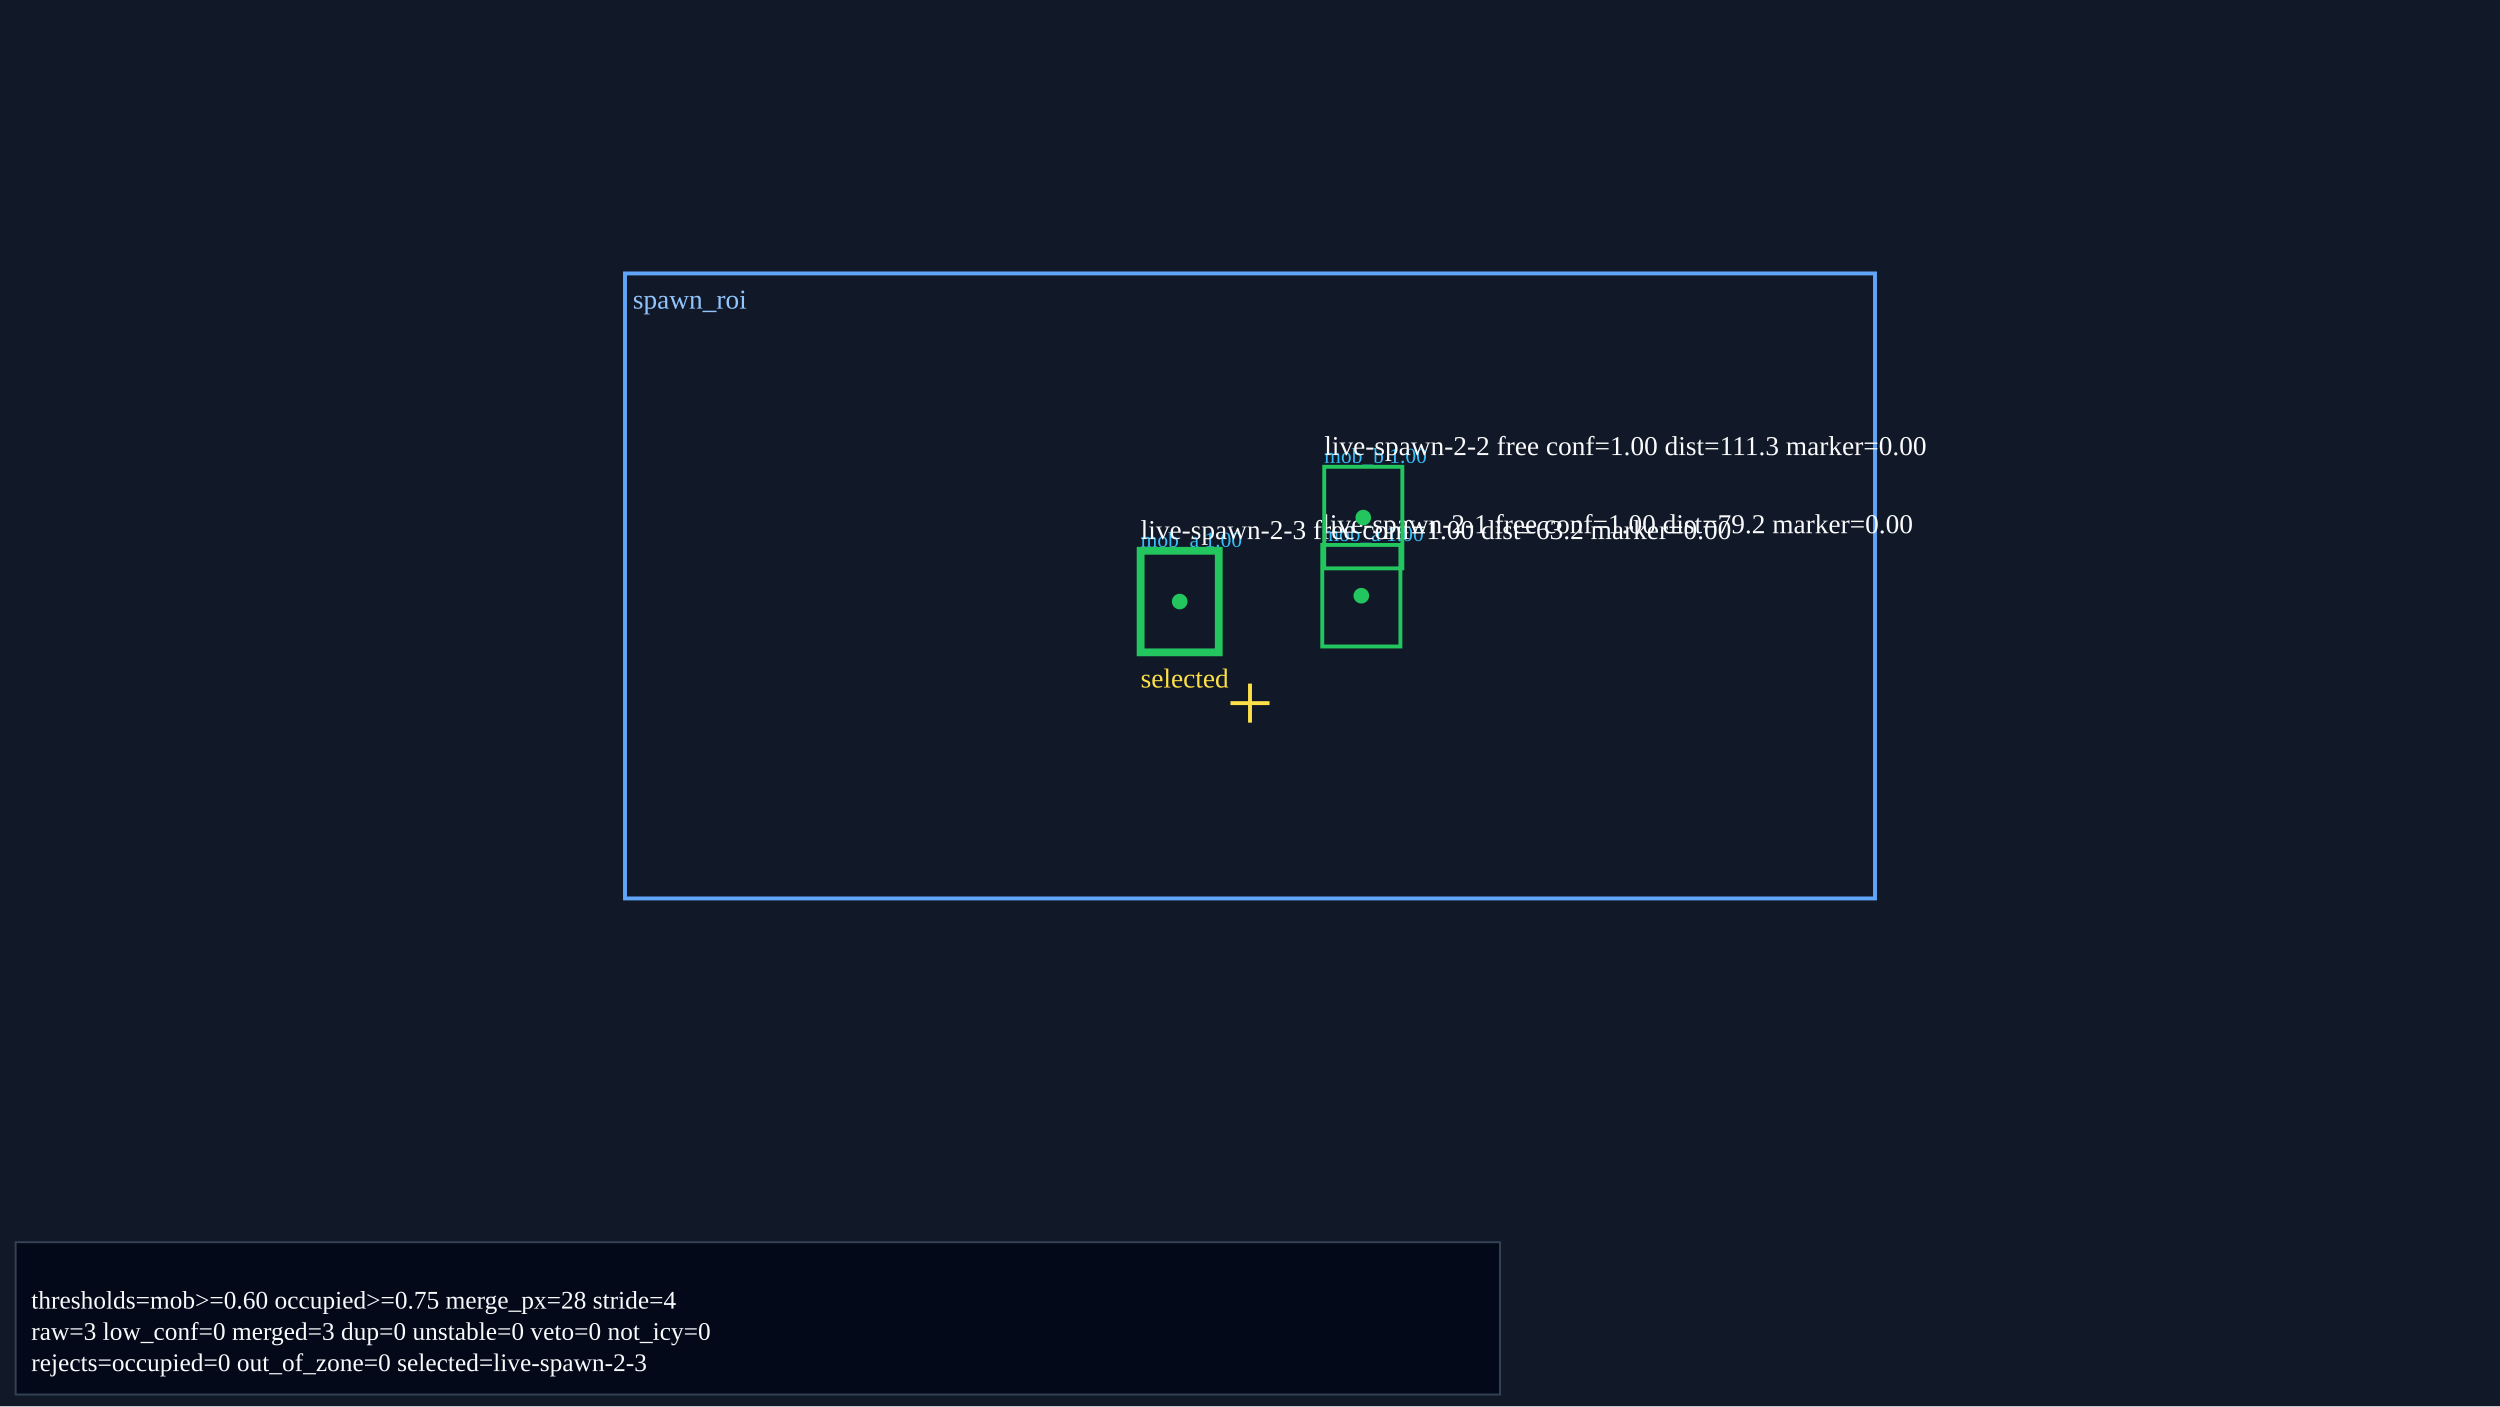
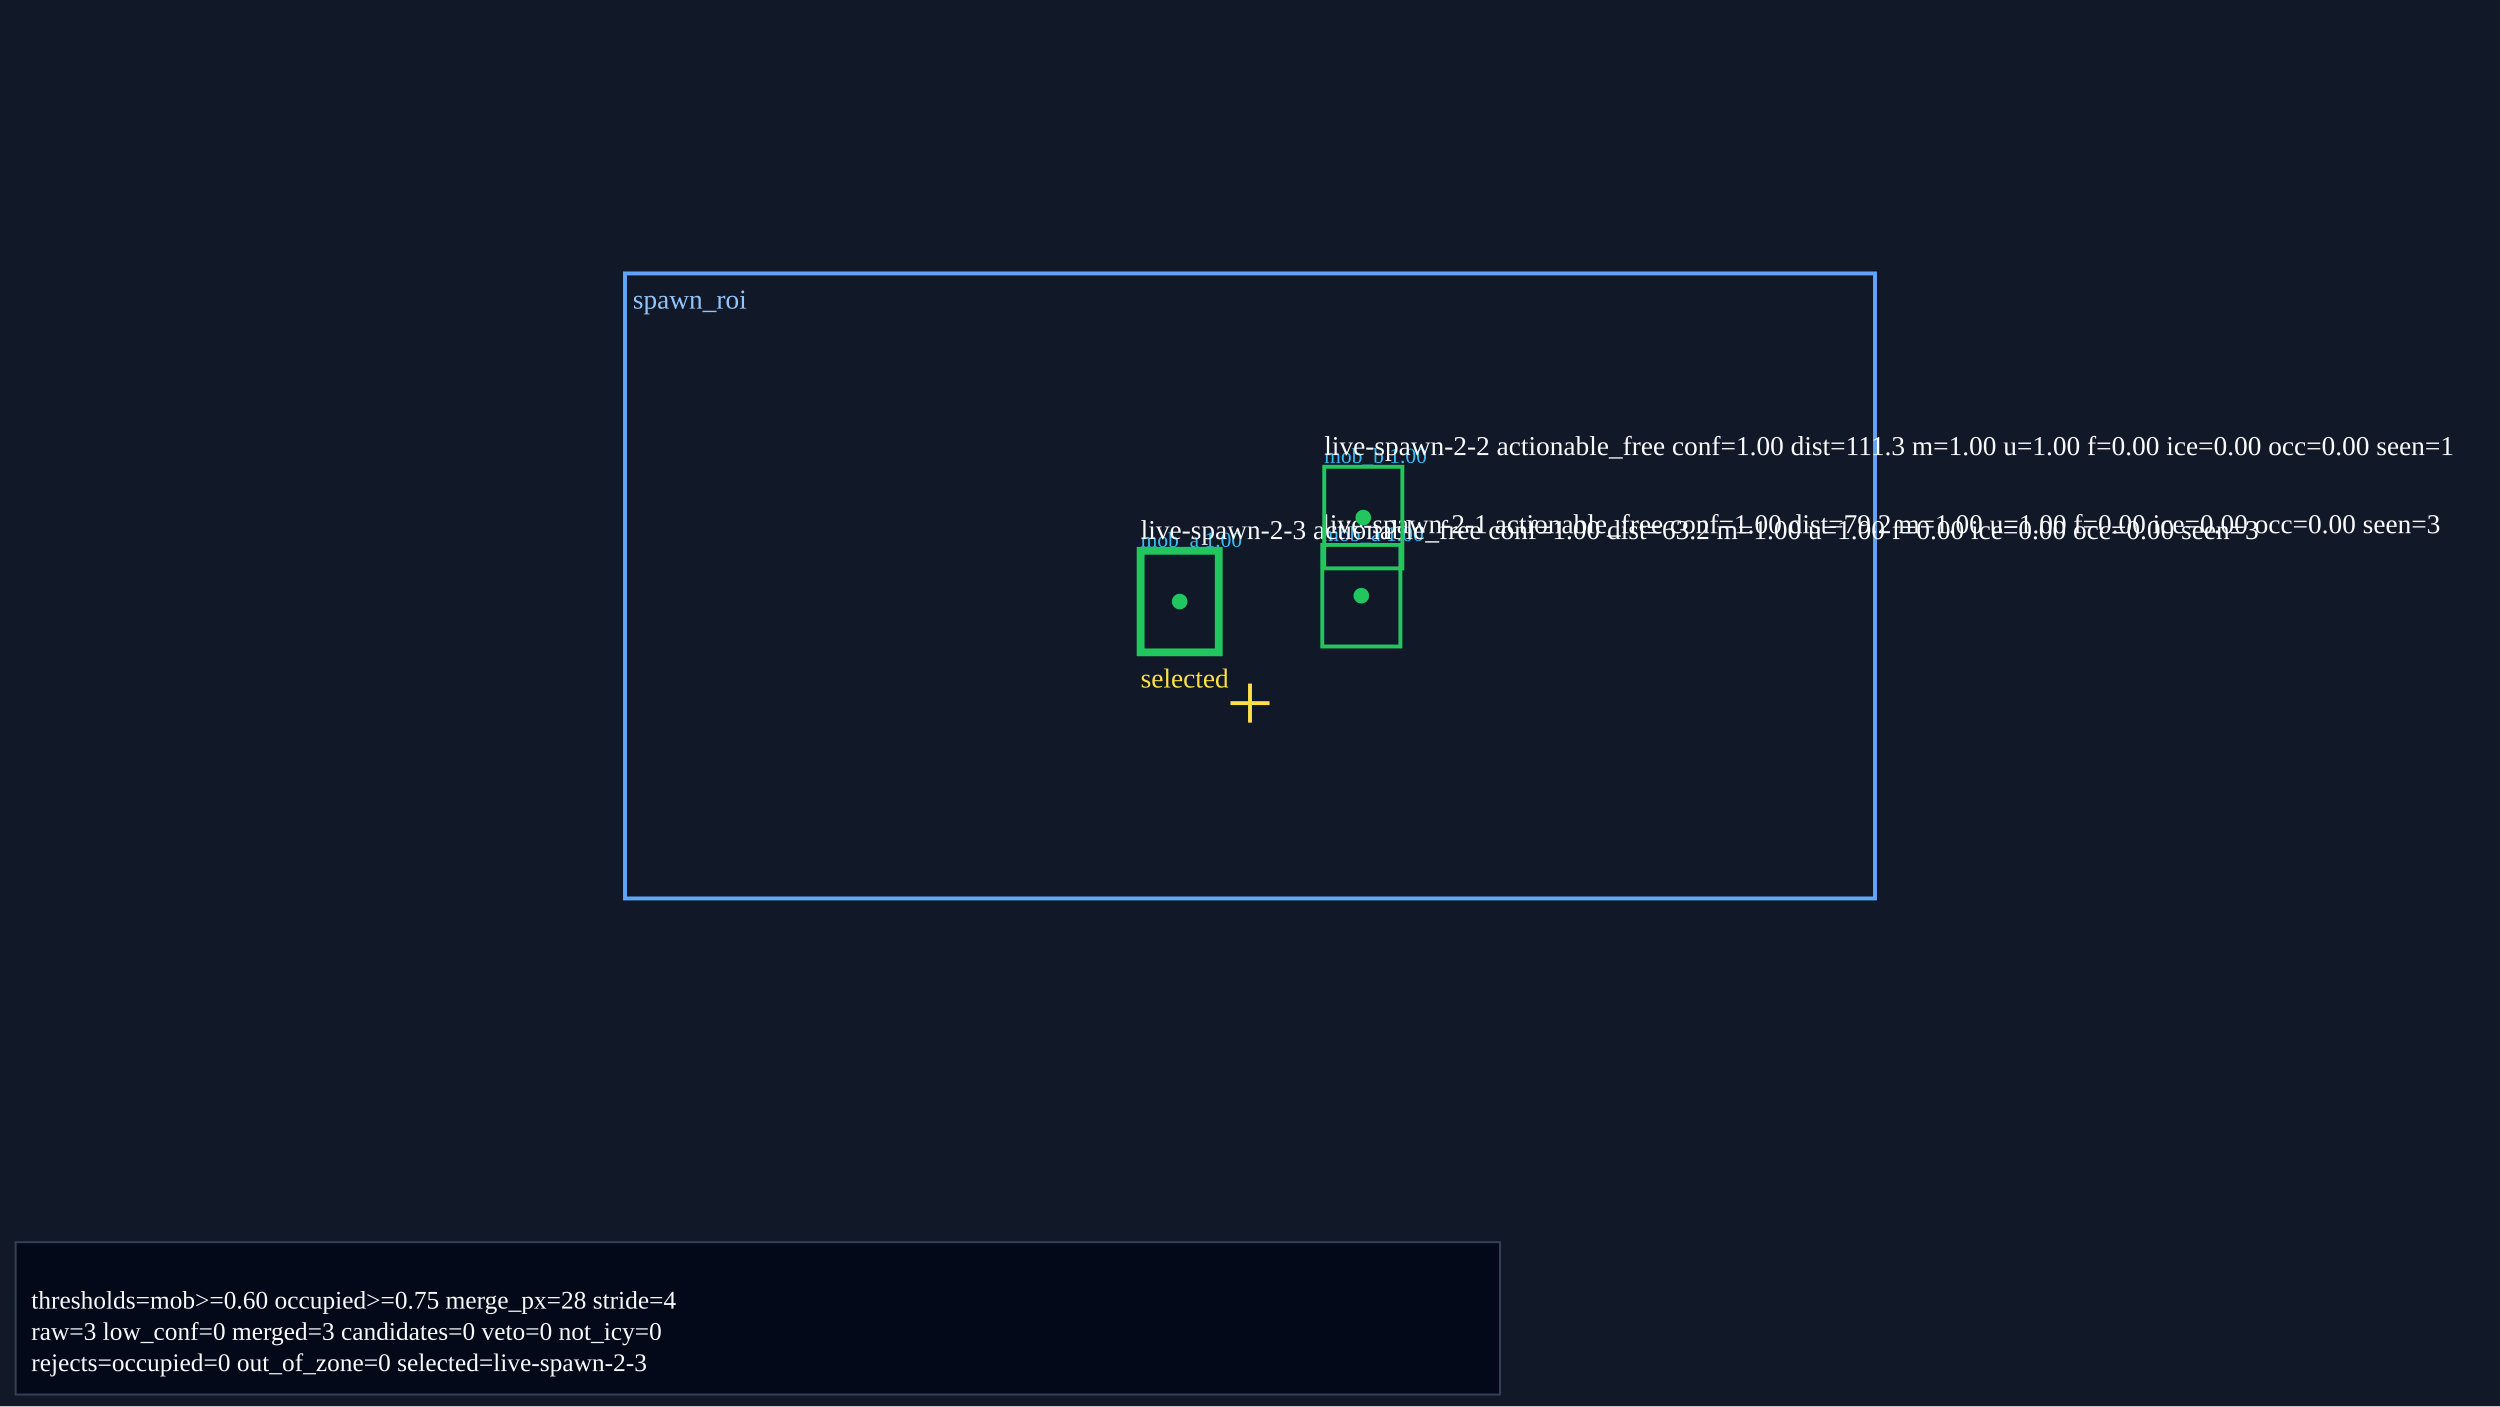
<svg xmlns="http://www.w3.org/2000/svg" width="1280" height="720" viewBox="0 0 1280 720">
  <rect width="100%" height="100%" fill="#111827" />
  <rect x="320" y="140" width="640" height="320" fill="none" stroke="#60a5fa" stroke-width="2" />
  <text x="324" y="158" fill="#93c5fd" font-size="14">spawn_roi</text>
  <line x1="630.0" y1="360.0" x2="650.0" y2="360.0" stroke="#fde047" stroke-width="2" />
  <line x1="640.0" y1="350.0" x2="640.0" y2="370.0" stroke="#fde047" stroke-width="2" />
  <rect x="677" y="279" width="40" height="52" fill="none" stroke="#38bdf8" stroke-dasharray="4 4" stroke-width="1" />
  <text x="677" y="277" fill="#38bdf8" font-size="11">mob_a 1.00</text>
  <rect x="678" y="239" width="40" height="52" fill="none" stroke="#38bdf8" stroke-dasharray="4 4" stroke-width="1" />
  <text x="678" y="237" fill="#38bdf8" font-size="11">mob_b 1.00</text>
  <rect x="584" y="282" width="40" height="52" fill="none" stroke="#38bdf8" stroke-dasharray="4 4" stroke-width="1" />
  <text x="584" y="280" fill="#38bdf8" font-size="11">mob_a 1.00</text>
  <rect x="584" y="282" width="40" height="52" fill="none" stroke="#22c55e" stroke-width="4" />
  <circle cx="604" cy="308" r="4" fill="#22c55e" />
-   <text x="584" y="276" fill="#f9fafb" font-size="14">live-spawn-2-3 free conf=1.00 dist=63.2 marker=0.00</text>
+   <text x="584" y="276" fill="#f9fafb" font-size="14">live-spawn-2-3 actionable_free conf=1.00 dist=63.2 m=1.00 u=1.00 f=0.00 ice=0.00 occ=0.00 seen=3</text>
  <text x="584" y="352" fill="#fde047" font-size="14">selected</text>
  <rect x="677" y="279" width="40" height="52" fill="none" stroke="#22c55e" stroke-width="2" />
  <circle cx="697" cy="305" r="4" fill="#22c55e" />
-   <text x="677" y="273" fill="#f9fafb" font-size="14">live-spawn-2-1 free conf=1.00 dist=79.2 marker=0.00</text>
+   <text x="677" y="273" fill="#f9fafb" font-size="14">live-spawn-2-1 actionable_free conf=1.00 dist=79.2 m=1.00 u=1.00 f=0.00 ice=0.00 occ=0.00 seen=3</text>
  <rect x="678" y="239" width="40" height="52" fill="none" stroke="#22c55e" stroke-width="2" />
  <circle cx="698" cy="265" r="4" fill="#22c55e" />
-   <text x="678" y="233" fill="#f9fafb" font-size="14">live-spawn-2-2 free conf=1.00 dist=111.3 marker=0.00</text>
+   <text x="678" y="233" fill="#f9fafb" font-size="14">live-spawn-2-2 actionable_free conf=1.00 dist=111.3 m=1.00 u=1.00 f=0.00 ice=0.00 occ=0.00 seen=1</text>
  <rect x="8" y="636" width="760" height="78" fill="#020617" fill-opacity="0.80" stroke="#334155" stroke-width="1" />
  <text x="16" y="670" fill="#f8fafc" font-size="13">thresholds=mob&gt;=0.60 occupied&gt;=0.75 merge_px=28 stride=4</text>
-   <text x="16" y="686" fill="#f8fafc" font-size="13">raw=3 low_conf=0 merged=3 dup=0 unstable=0 veto=0 not_icy=0</text>
+   <text x="16" y="686" fill="#f8fafc" font-size="13">raw=3 low_conf=0 merged=3 candidates=0 veto=0 not_icy=0</text>
  <text x="16" y="702" fill="#f8fafc" font-size="13">rejects=occupied=0 out_of_zone=0 selected=live-spawn-2-3</text>
</svg>
